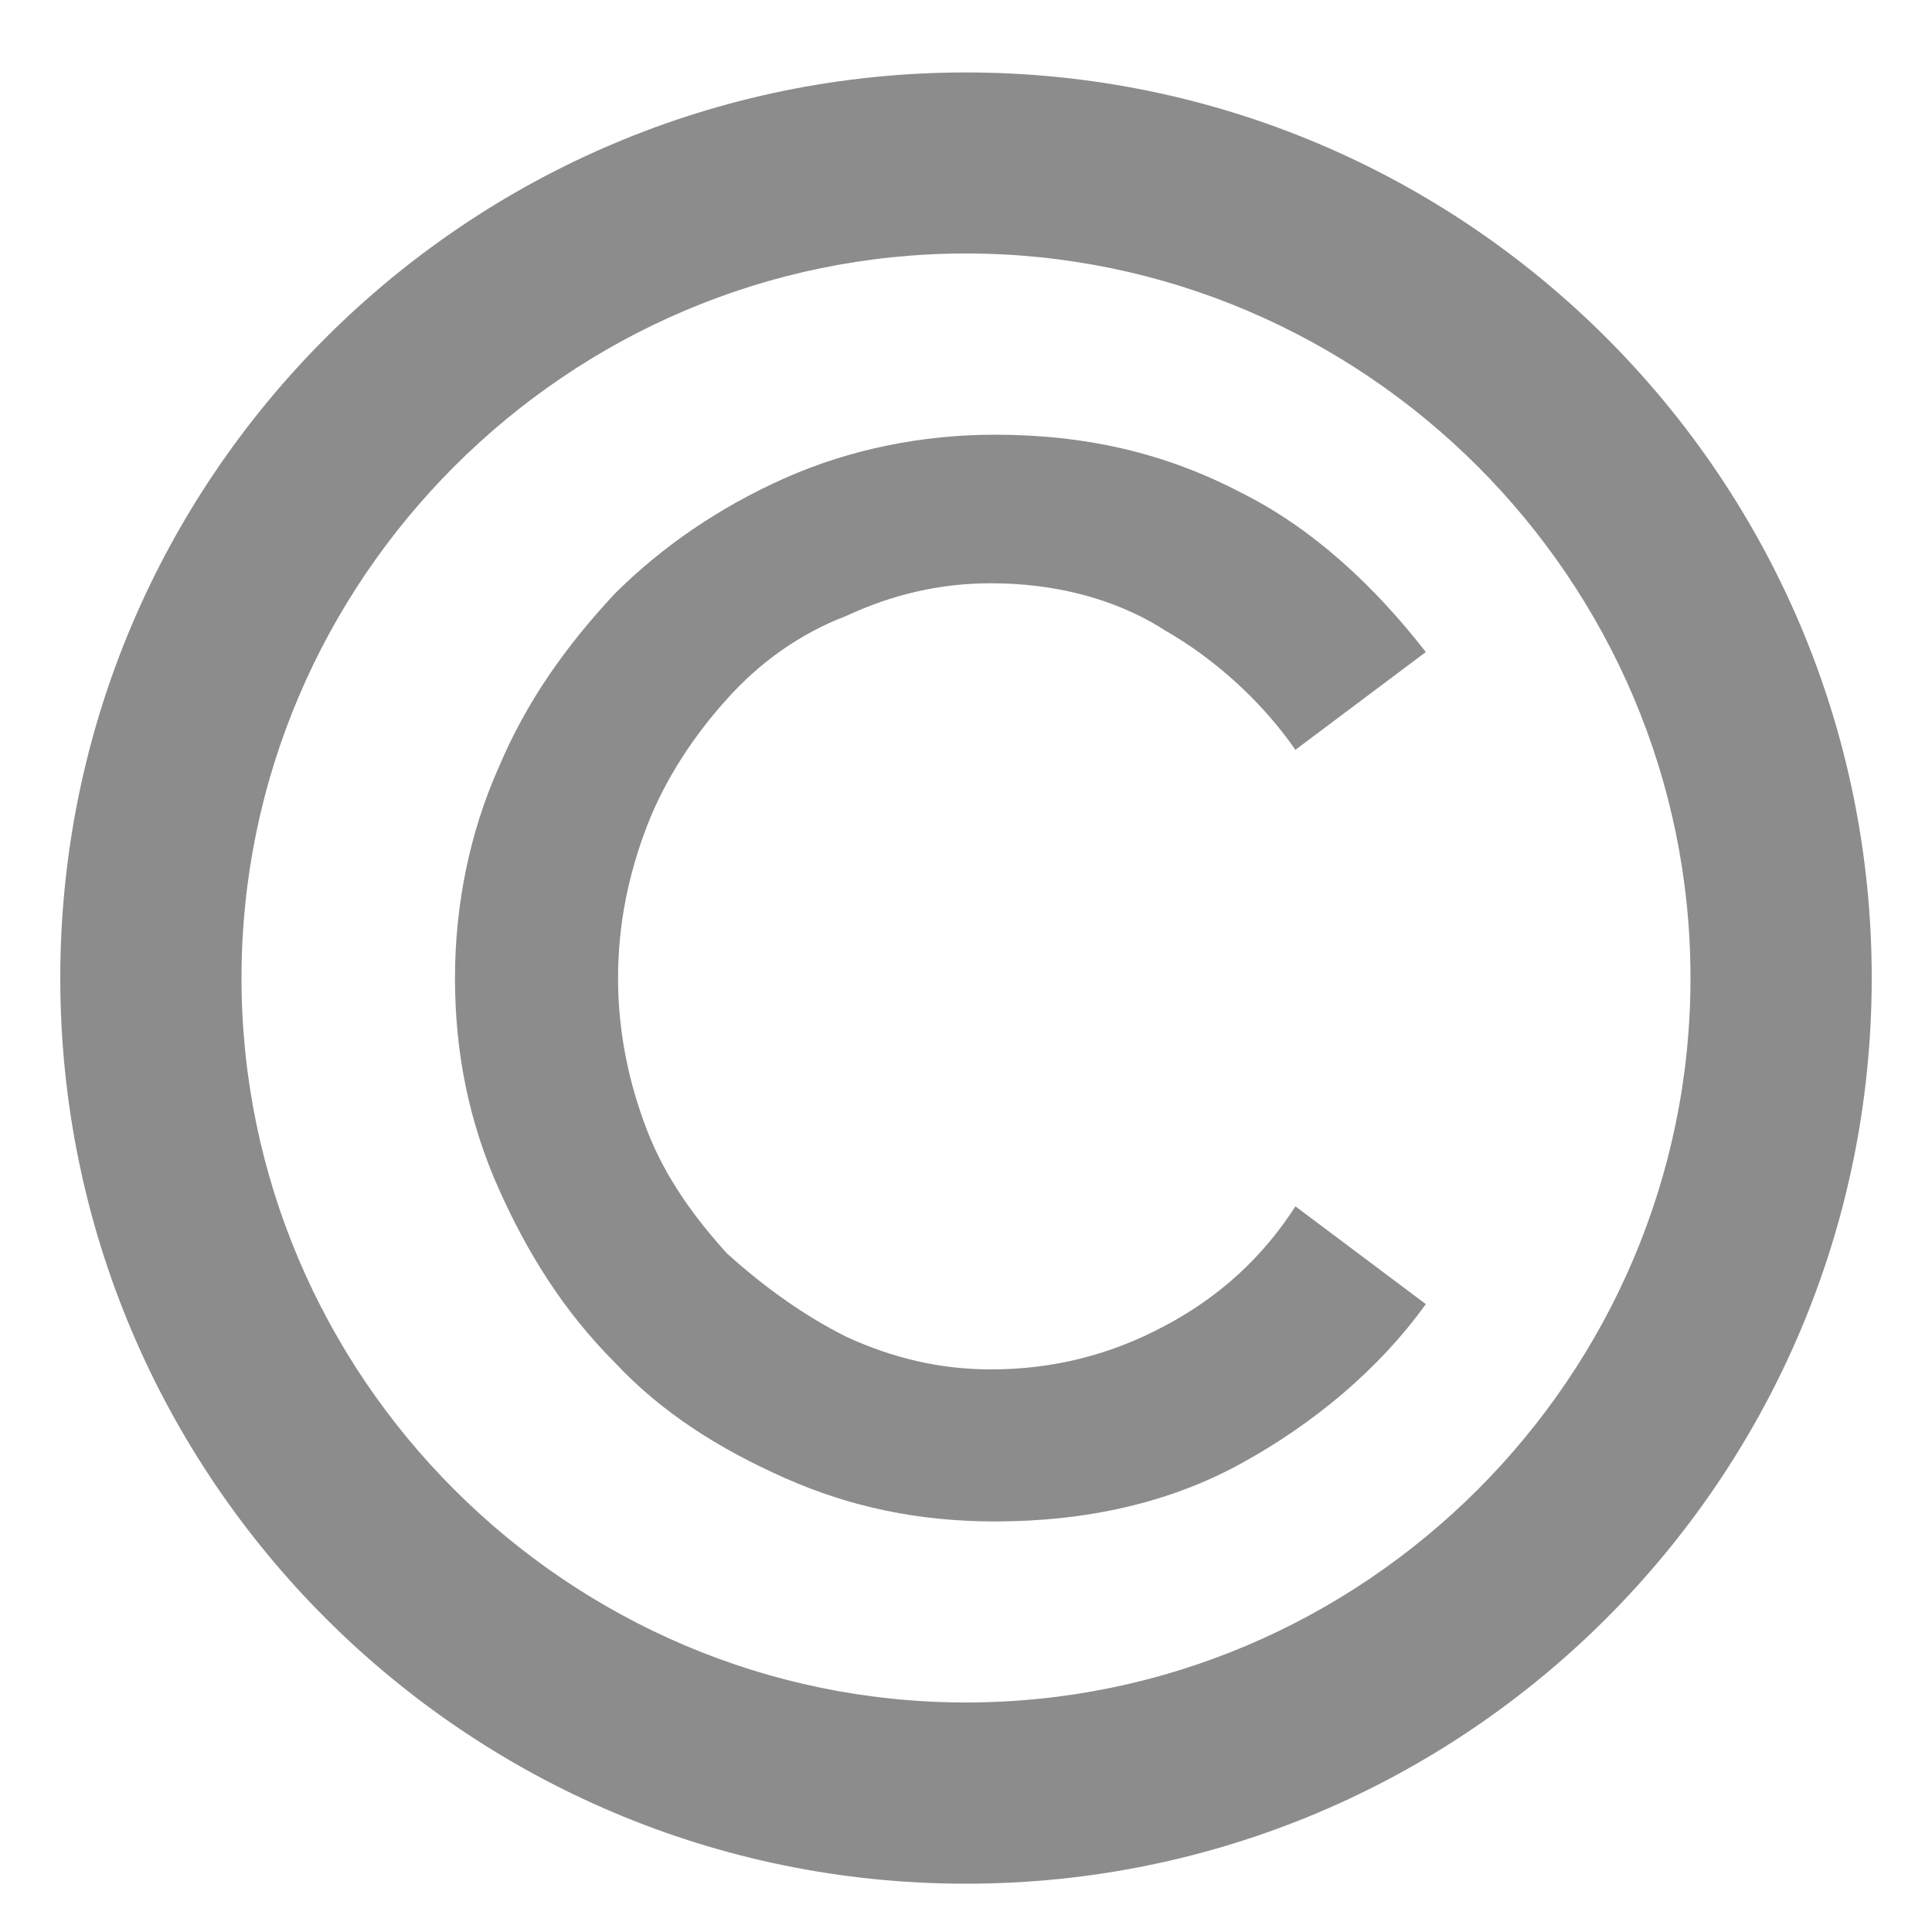
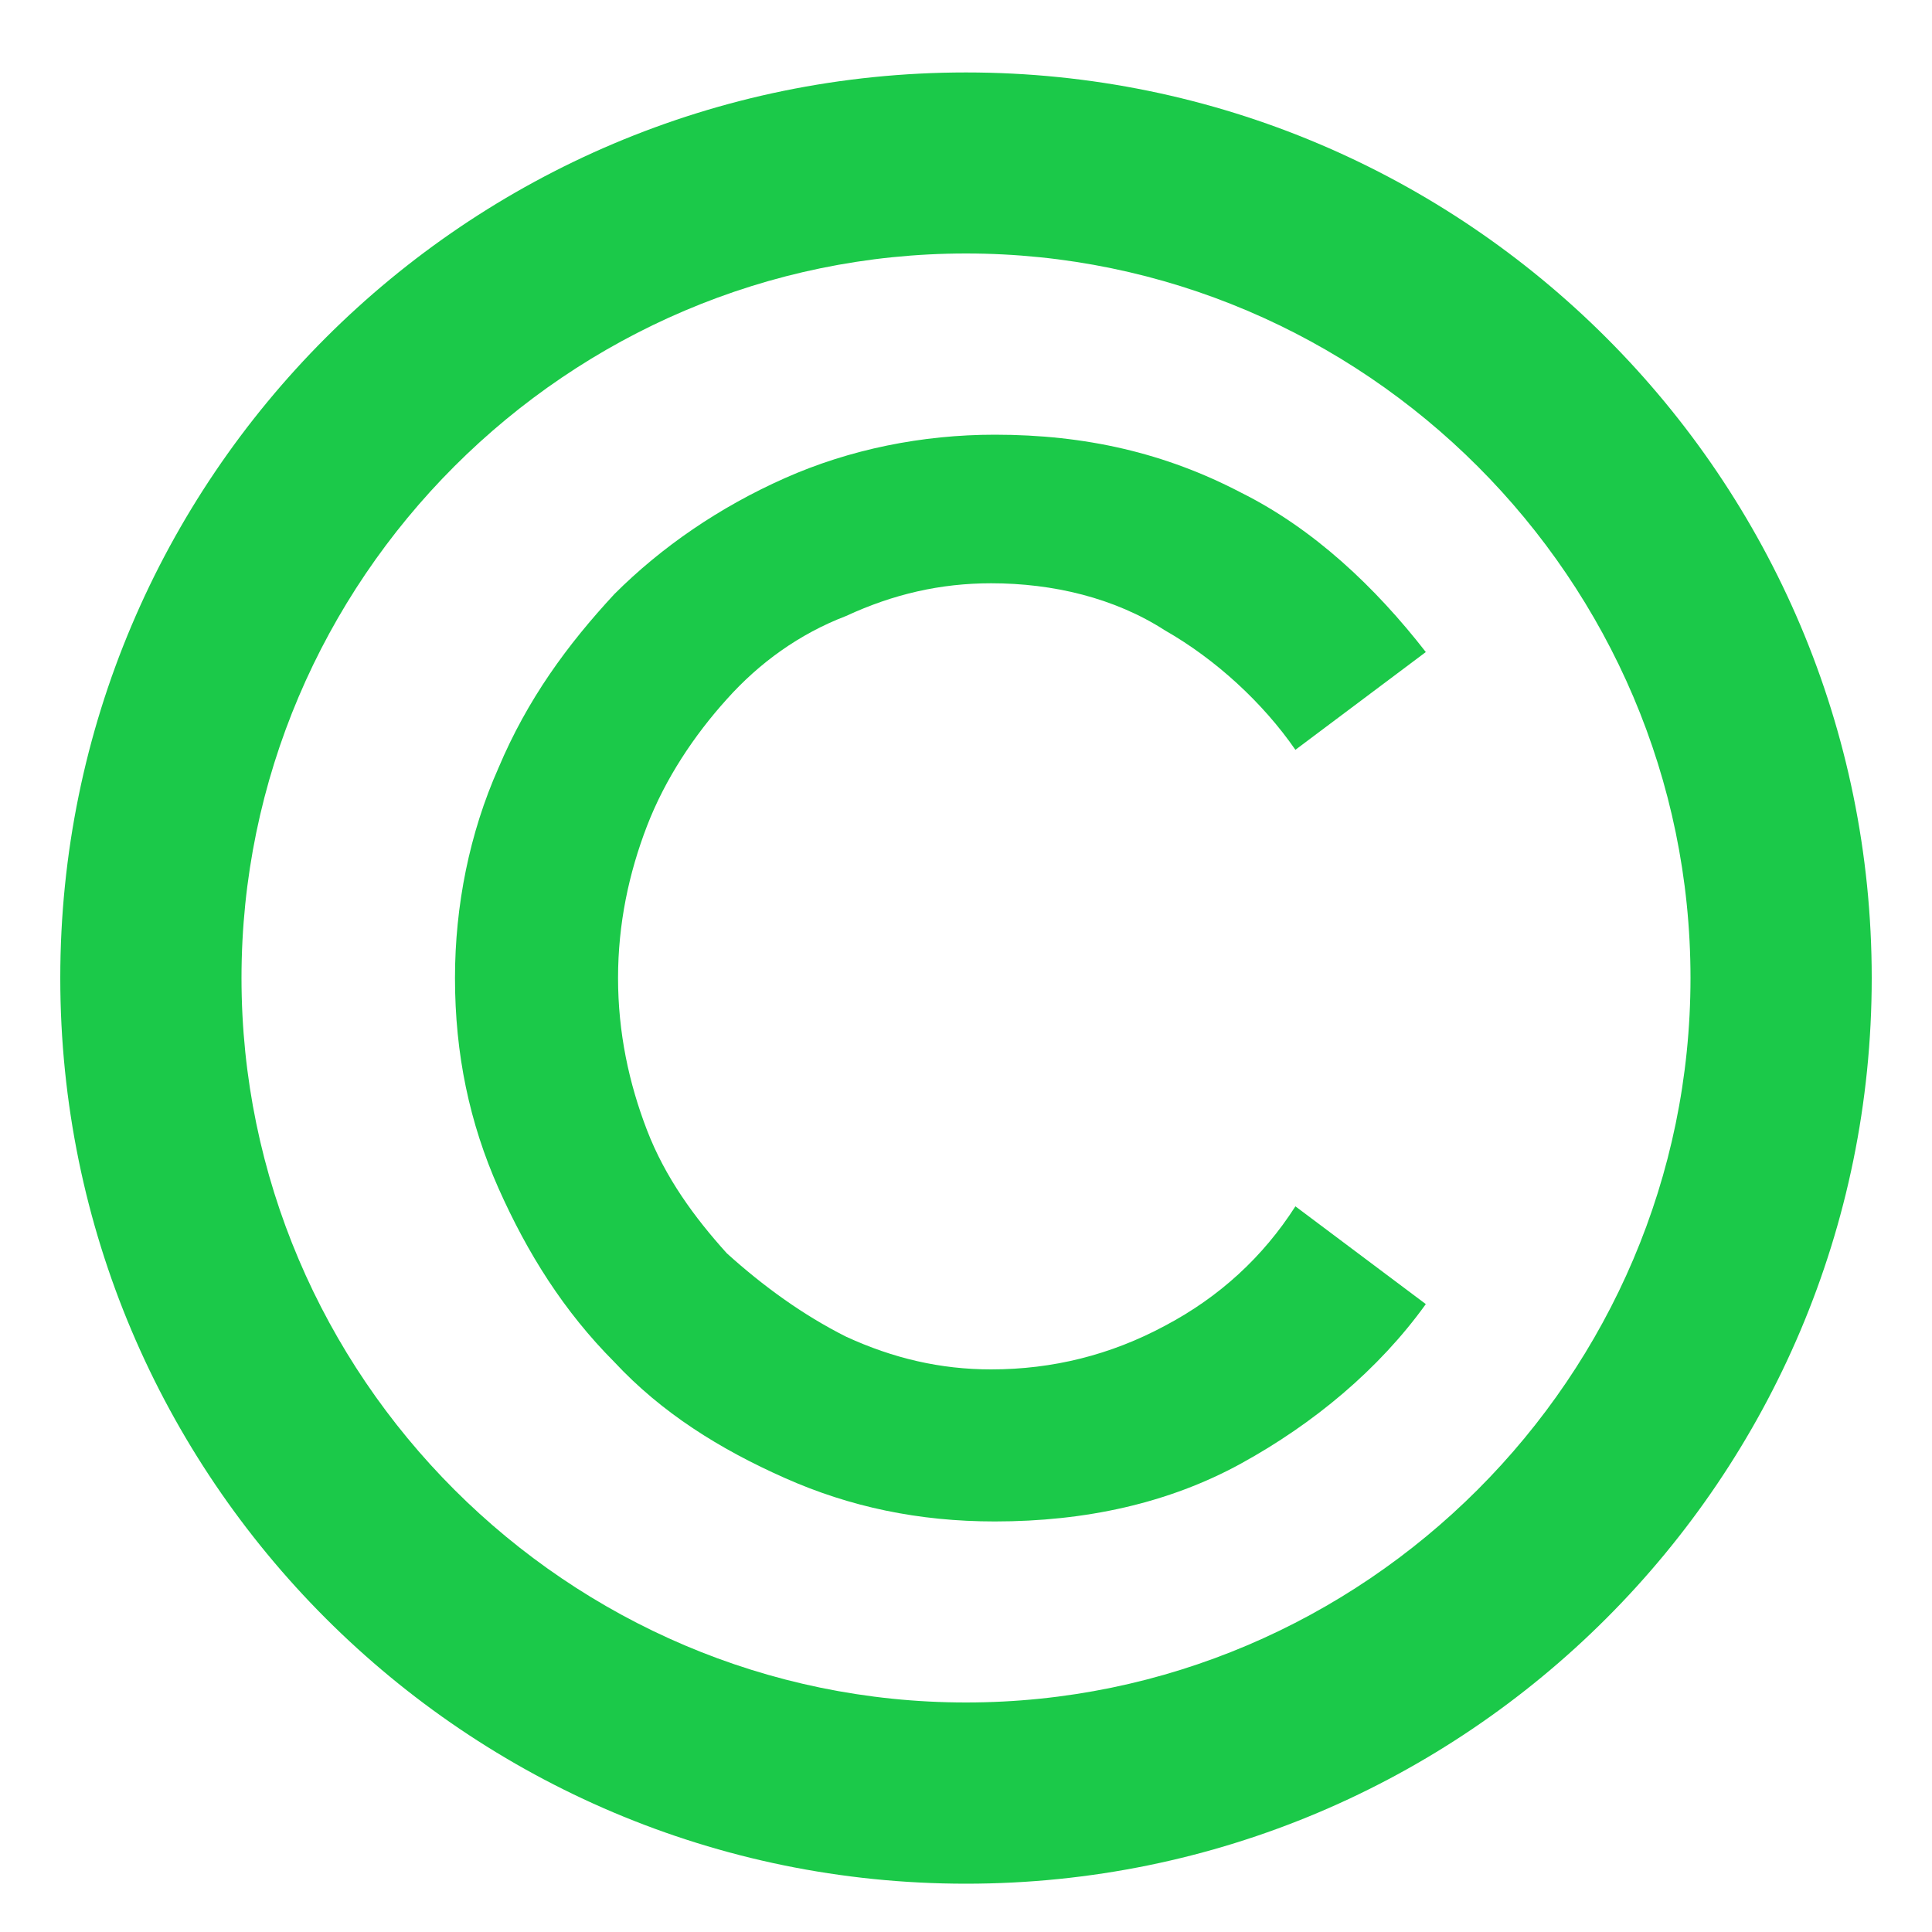
<svg xmlns="http://www.w3.org/2000/svg" width="10" height="10" viewBox="0 0 10 10" fill="none">
-   <path d="M5 0.375C2.413 0.375 0.312 2.475 0.312 5.062C0.312 7.65 2.413 9.75 5 9.75C7.588 9.75 9.688 7.65 9.688 5.062C9.688 2.475 7.588 0.375 5 0.375ZM5 8.812C2.938 8.812 1.25 7.125 1.25 5.062C1.25 3 2.938 1.312 5 1.312C7.062 1.312 8.75 3 8.75 5.062C8.75 7.125 7.062 8.812 5 8.812Z" fill="#8C8C8C" />
-   <path d="M3.762 3.619C3.93 3.431 4.137 3.281 4.38 3.188C4.624 3.075 4.868 3.019 5.13 3.019C5.449 3.019 5.768 3.094 6.03 3.263C6.293 3.413 6.537 3.638 6.705 3.881L7.38 3.375C7.118 3.038 6.799 2.737 6.424 2.55C6.03 2.344 5.618 2.25 5.149 2.25C4.774 2.25 4.399 2.325 4.062 2.475C3.724 2.625 3.424 2.831 3.18 3.075C2.937 3.337 2.73 3.619 2.58 3.975C2.43 4.312 2.355 4.688 2.355 5.062C2.355 5.456 2.43 5.812 2.58 6.15C2.73 6.487 2.918 6.787 3.18 7.05C3.424 7.312 3.724 7.5 4.062 7.65C4.399 7.8 4.755 7.875 5.149 7.875C5.618 7.875 6.049 7.781 6.424 7.575C6.799 7.369 7.137 7.088 7.38 6.75L6.705 6.244C6.537 6.506 6.312 6.713 6.03 6.862C5.749 7.013 5.449 7.088 5.13 7.088C4.868 7.088 4.624 7.031 4.38 6.919C4.155 6.806 3.949 6.656 3.762 6.487C3.593 6.3 3.443 6.094 3.349 5.85C3.255 5.606 3.199 5.344 3.199 5.062C3.199 4.781 3.255 4.519 3.349 4.275C3.443 4.031 3.593 3.806 3.762 3.619Z" fill="#8C8C8C" />
+   <path d="M5 0.375C2.413 0.375 0.312 2.475 0.312 5.062C0.312 7.65 2.413 9.75 5 9.75C7.588 9.75 9.688 7.65 9.688 5.062C9.688 2.475 7.588 0.375 5 0.375ZM5 8.812C2.938 8.812 1.25 7.125 1.25 5.062C1.25 3 2.938 1.312 5 1.312C7.062 1.312 8.75 3 8.75 5.062C8.75 7.125 7.062 8.812 5 8.812Z" fill="#1BC949" />
+   <path d="M3.762 3.619C3.93 3.431 4.137 3.281 4.38 3.188C4.624 3.075 4.868 3.019 5.13 3.019C5.449 3.019 5.768 3.094 6.03 3.263C6.293 3.413 6.537 3.638 6.705 3.881L7.38 3.375C7.118 3.038 6.799 2.737 6.424 2.55C6.03 2.344 5.618 2.25 5.149 2.25C4.774 2.25 4.399 2.325 4.062 2.475C3.724 2.625 3.424 2.831 3.18 3.075C2.937 3.337 2.73 3.619 2.58 3.975C2.43 4.312 2.355 4.688 2.355 5.062C2.355 5.456 2.43 5.812 2.58 6.15C2.73 6.487 2.918 6.787 3.18 7.05C3.424 7.312 3.724 7.5 4.062 7.65C4.399 7.8 4.755 7.875 5.149 7.875C5.618 7.875 6.049 7.781 6.424 7.575C6.799 7.369 7.137 7.088 7.38 6.75L6.705 6.244C6.537 6.506 6.312 6.713 6.03 6.862C5.749 7.013 5.449 7.088 5.13 7.088C4.868 7.088 4.624 7.031 4.38 6.919C4.155 6.806 3.949 6.656 3.762 6.487C3.593 6.3 3.443 6.094 3.349 5.85C3.255 5.606 3.199 5.344 3.199 5.062C3.199 4.781 3.255 4.519 3.349 4.275C3.443 4.031 3.593 3.806 3.762 3.619Z" fill="#1BC949" />
</svg>
